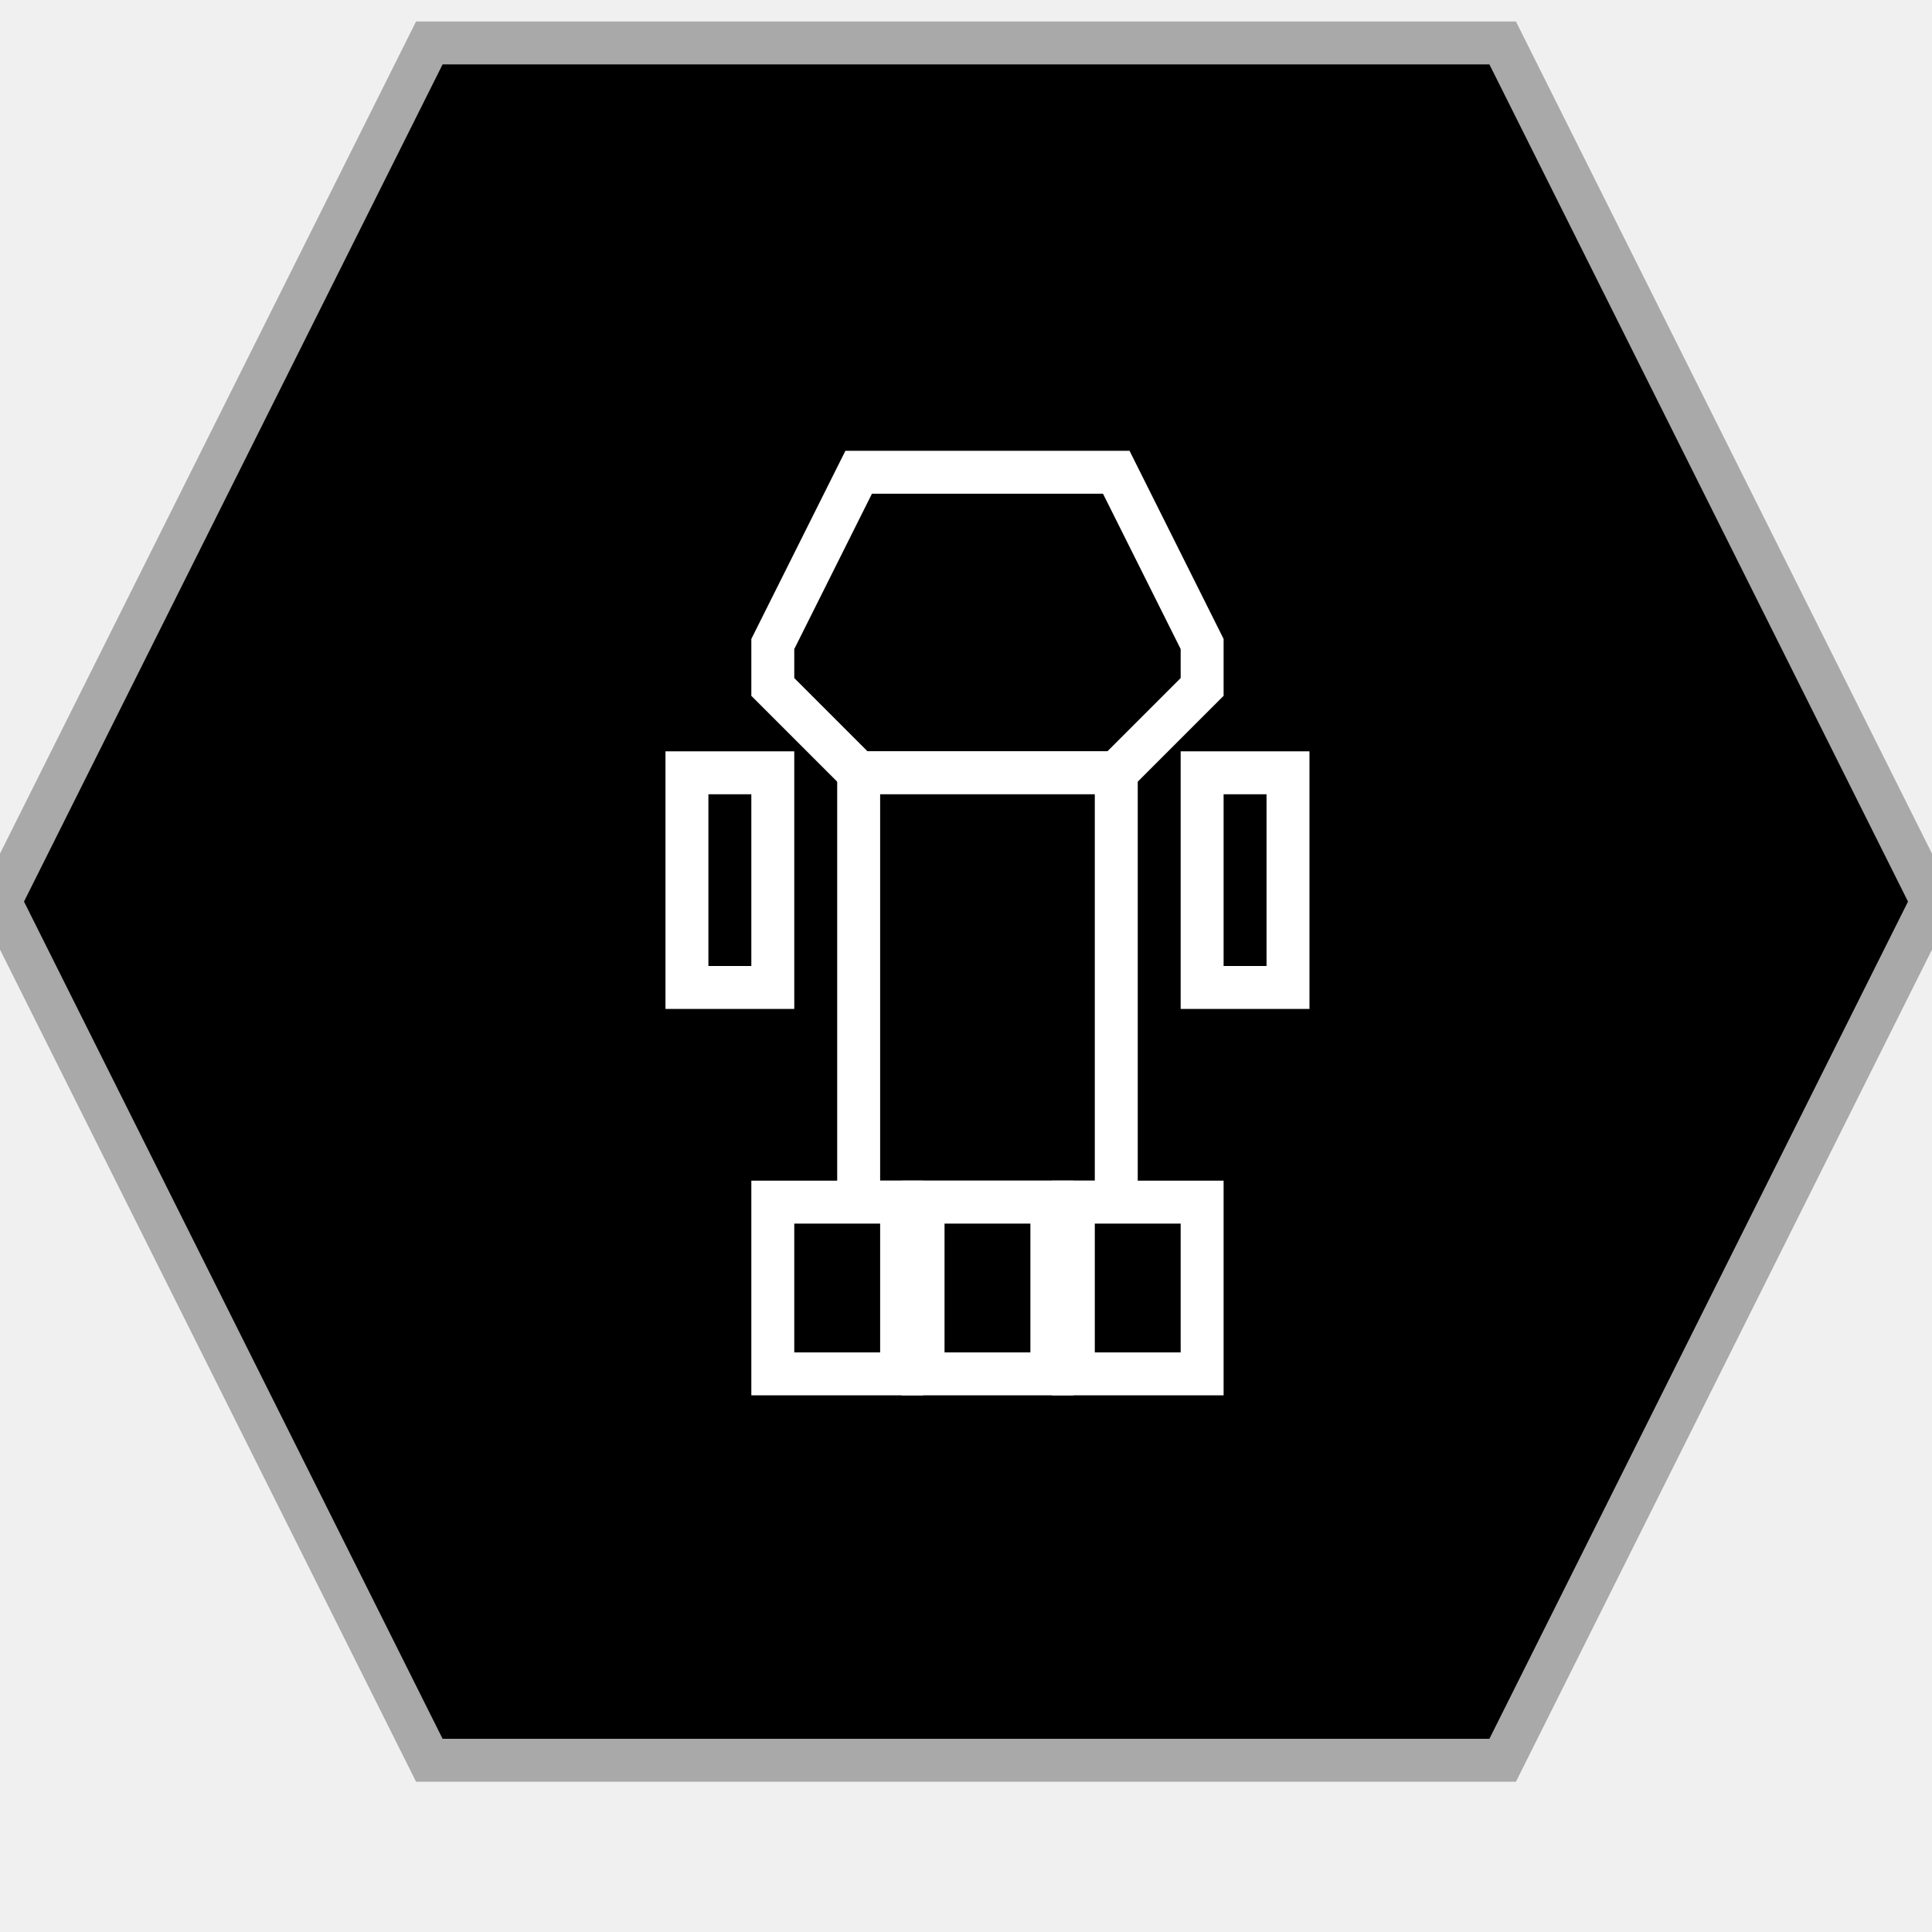
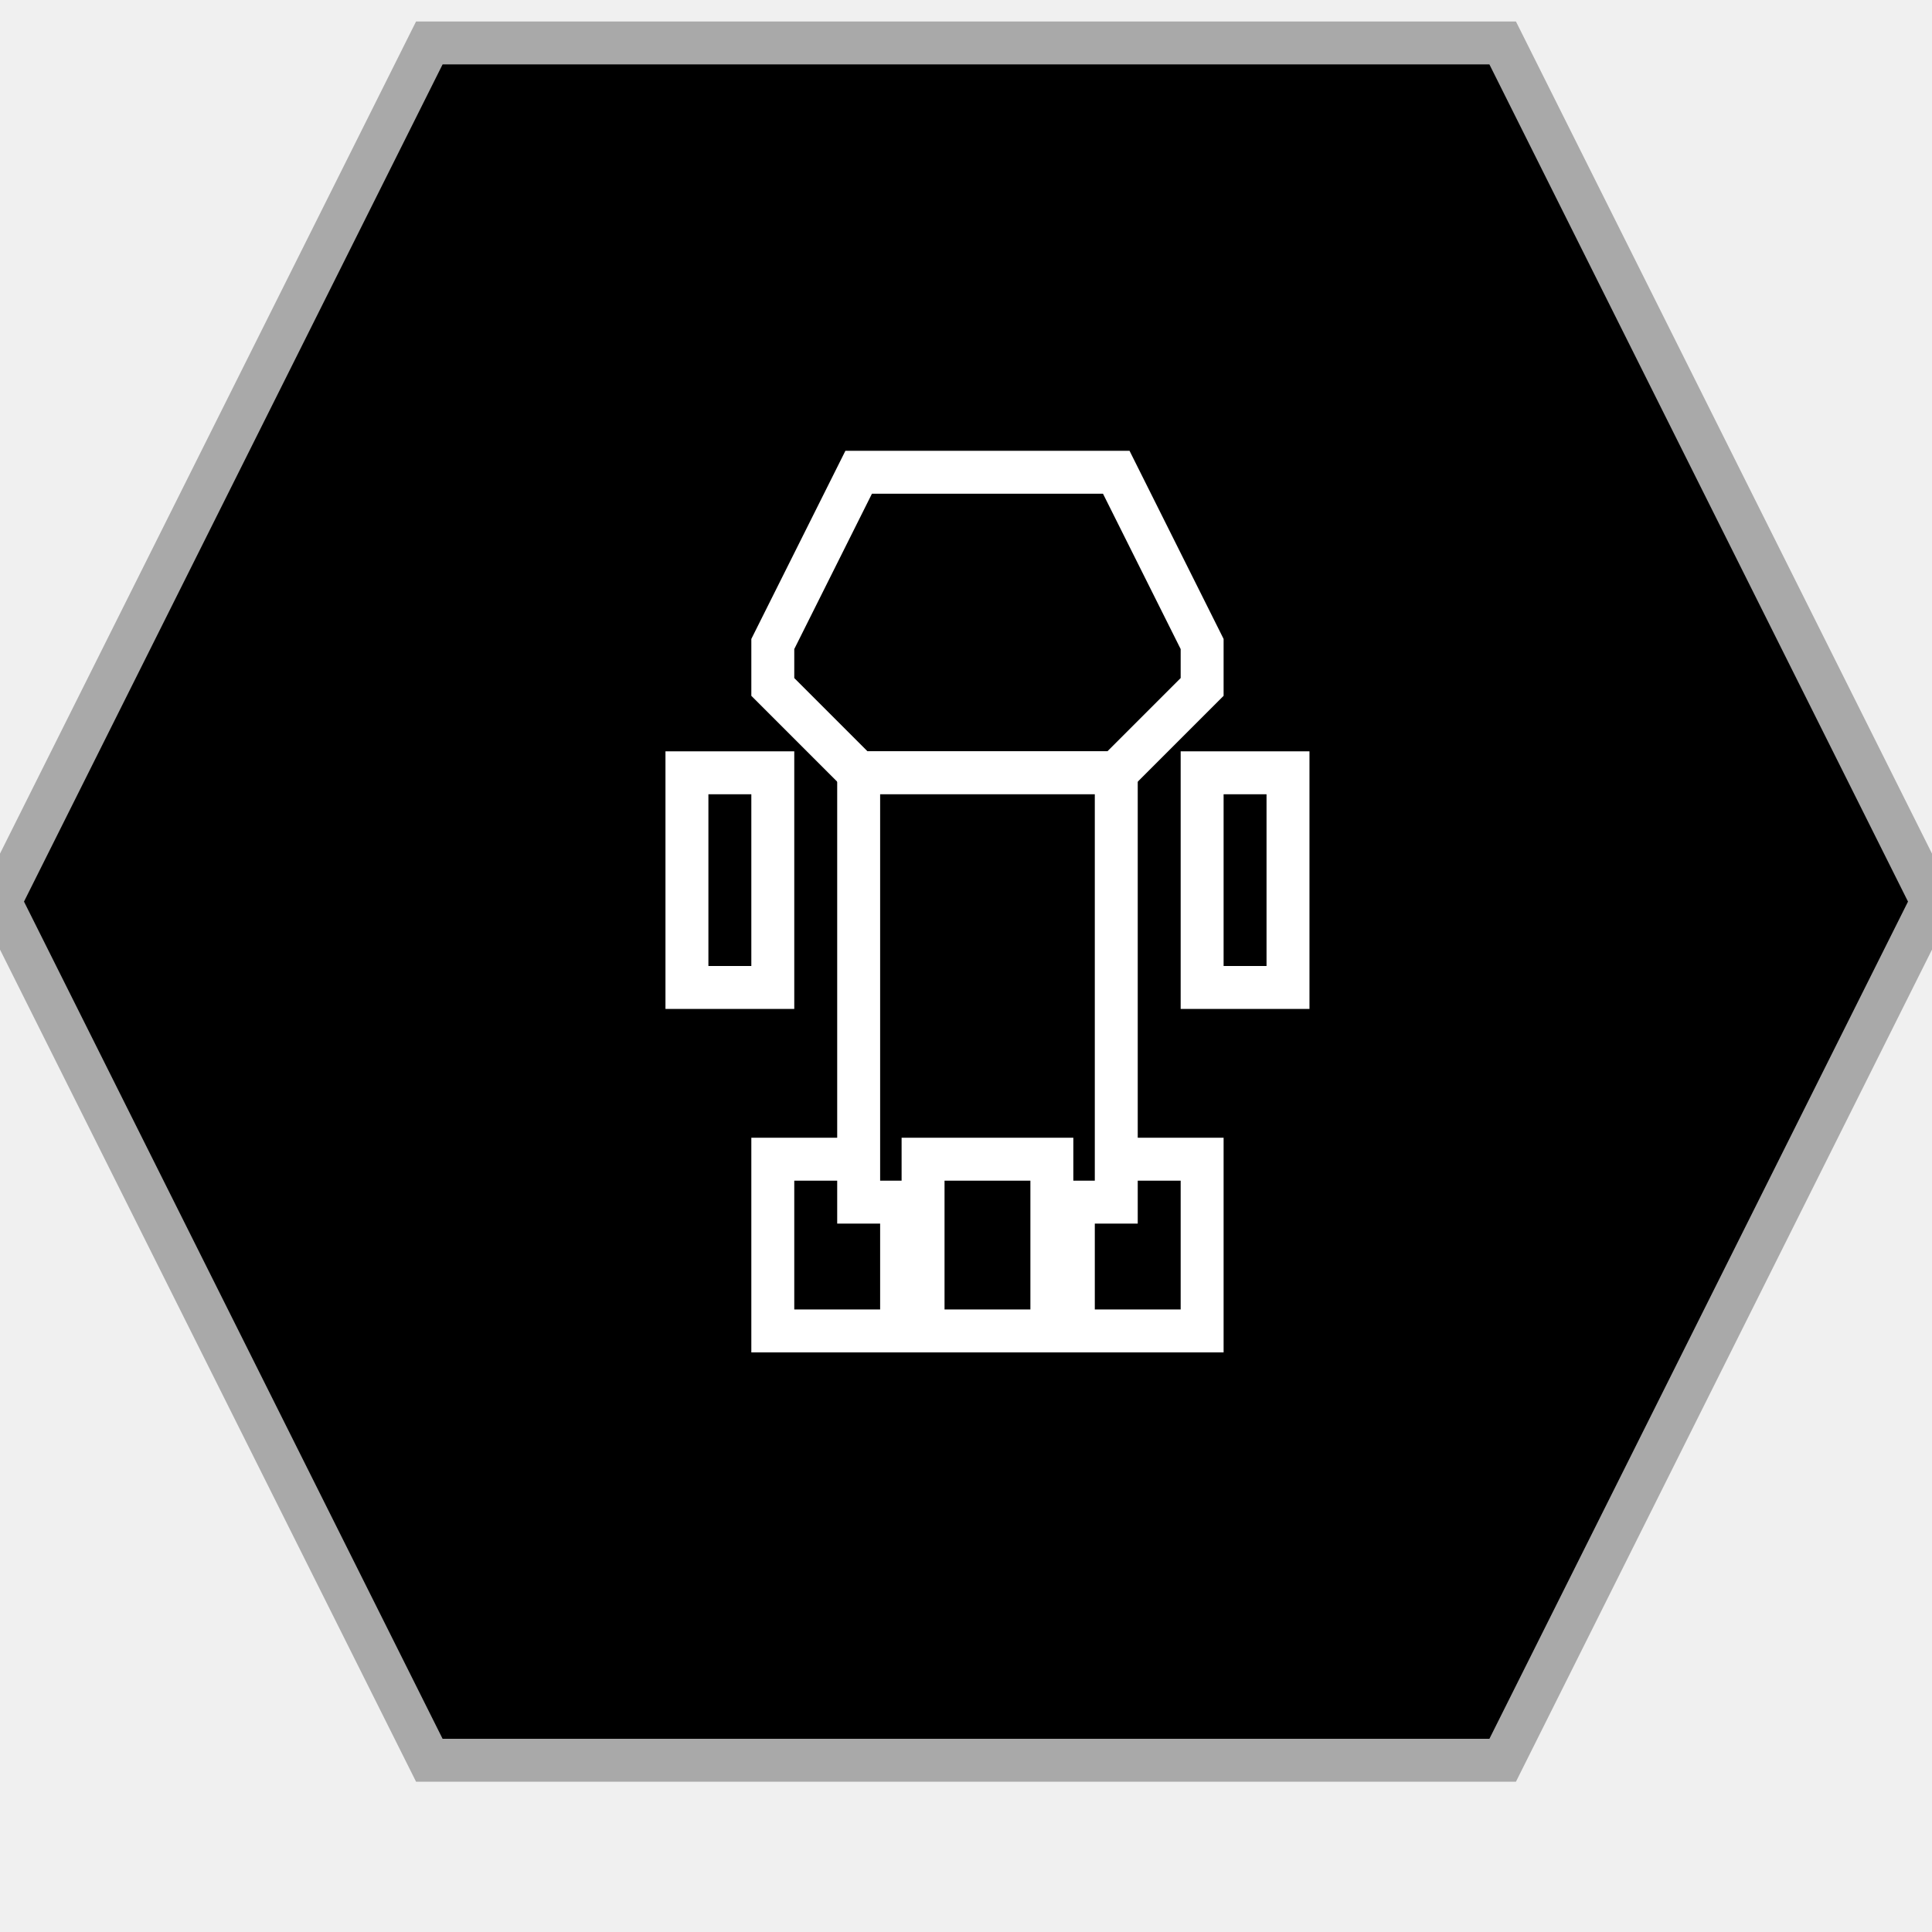
<svg xmlns="http://www.w3.org/2000/svg" version="1.1" baseProfile="full" style="fill-opacity: 1; color-interpolation: auto; stroke: black; text-rendering: auto; stroke-linecap: square; stroke-miterlimit: 10; stroke-opacity: 1; shape-rendering: auto; fill: black; stroke-dasharray: none; font-weight: normal; stroke-width: 1; font-family: 'Dialog'; font-style: normal; stroke-linejoin: miter; stroke-dashoffset: 0pt; image-rendering: auto;" width="45" height="45">
  <defs id="genericDefs" />
  <g style="fill: black; stroke: darkgrey;">
    <path d="M10 41l-10 -20 10 -20 25 0 10 20 -10 20 Z" />
  </g>
  <g style="fill: black; font-family: monospace; stroke: white;" transform="translate(23,21)">
+     <rect x="-5" y="6" width="3" height="4" />
+     <rect x="2" y="6" width="3" height="4" />
    <path d="M -3 -10 l -2 4 0 1 2 2 6 0 2 -2 0 -1 -2 -4 Z" />
    <rect x="-3" y="-3" width="6" height="10" />
    <rect x="-7" y="-3" width="2" height="5" />
    <rect x="5" y="-3" width="2" height="5" />
-     <rect x="-5" y="7" width="3" height="4" />
-     <rect x="-1.5" y="7" width="3" height="4" />
-     <rect x="2" y="7" width="3" height="4" />
+     <rect x="-1.5" y="6" width="3" height="4" />
  </g>
</svg>
